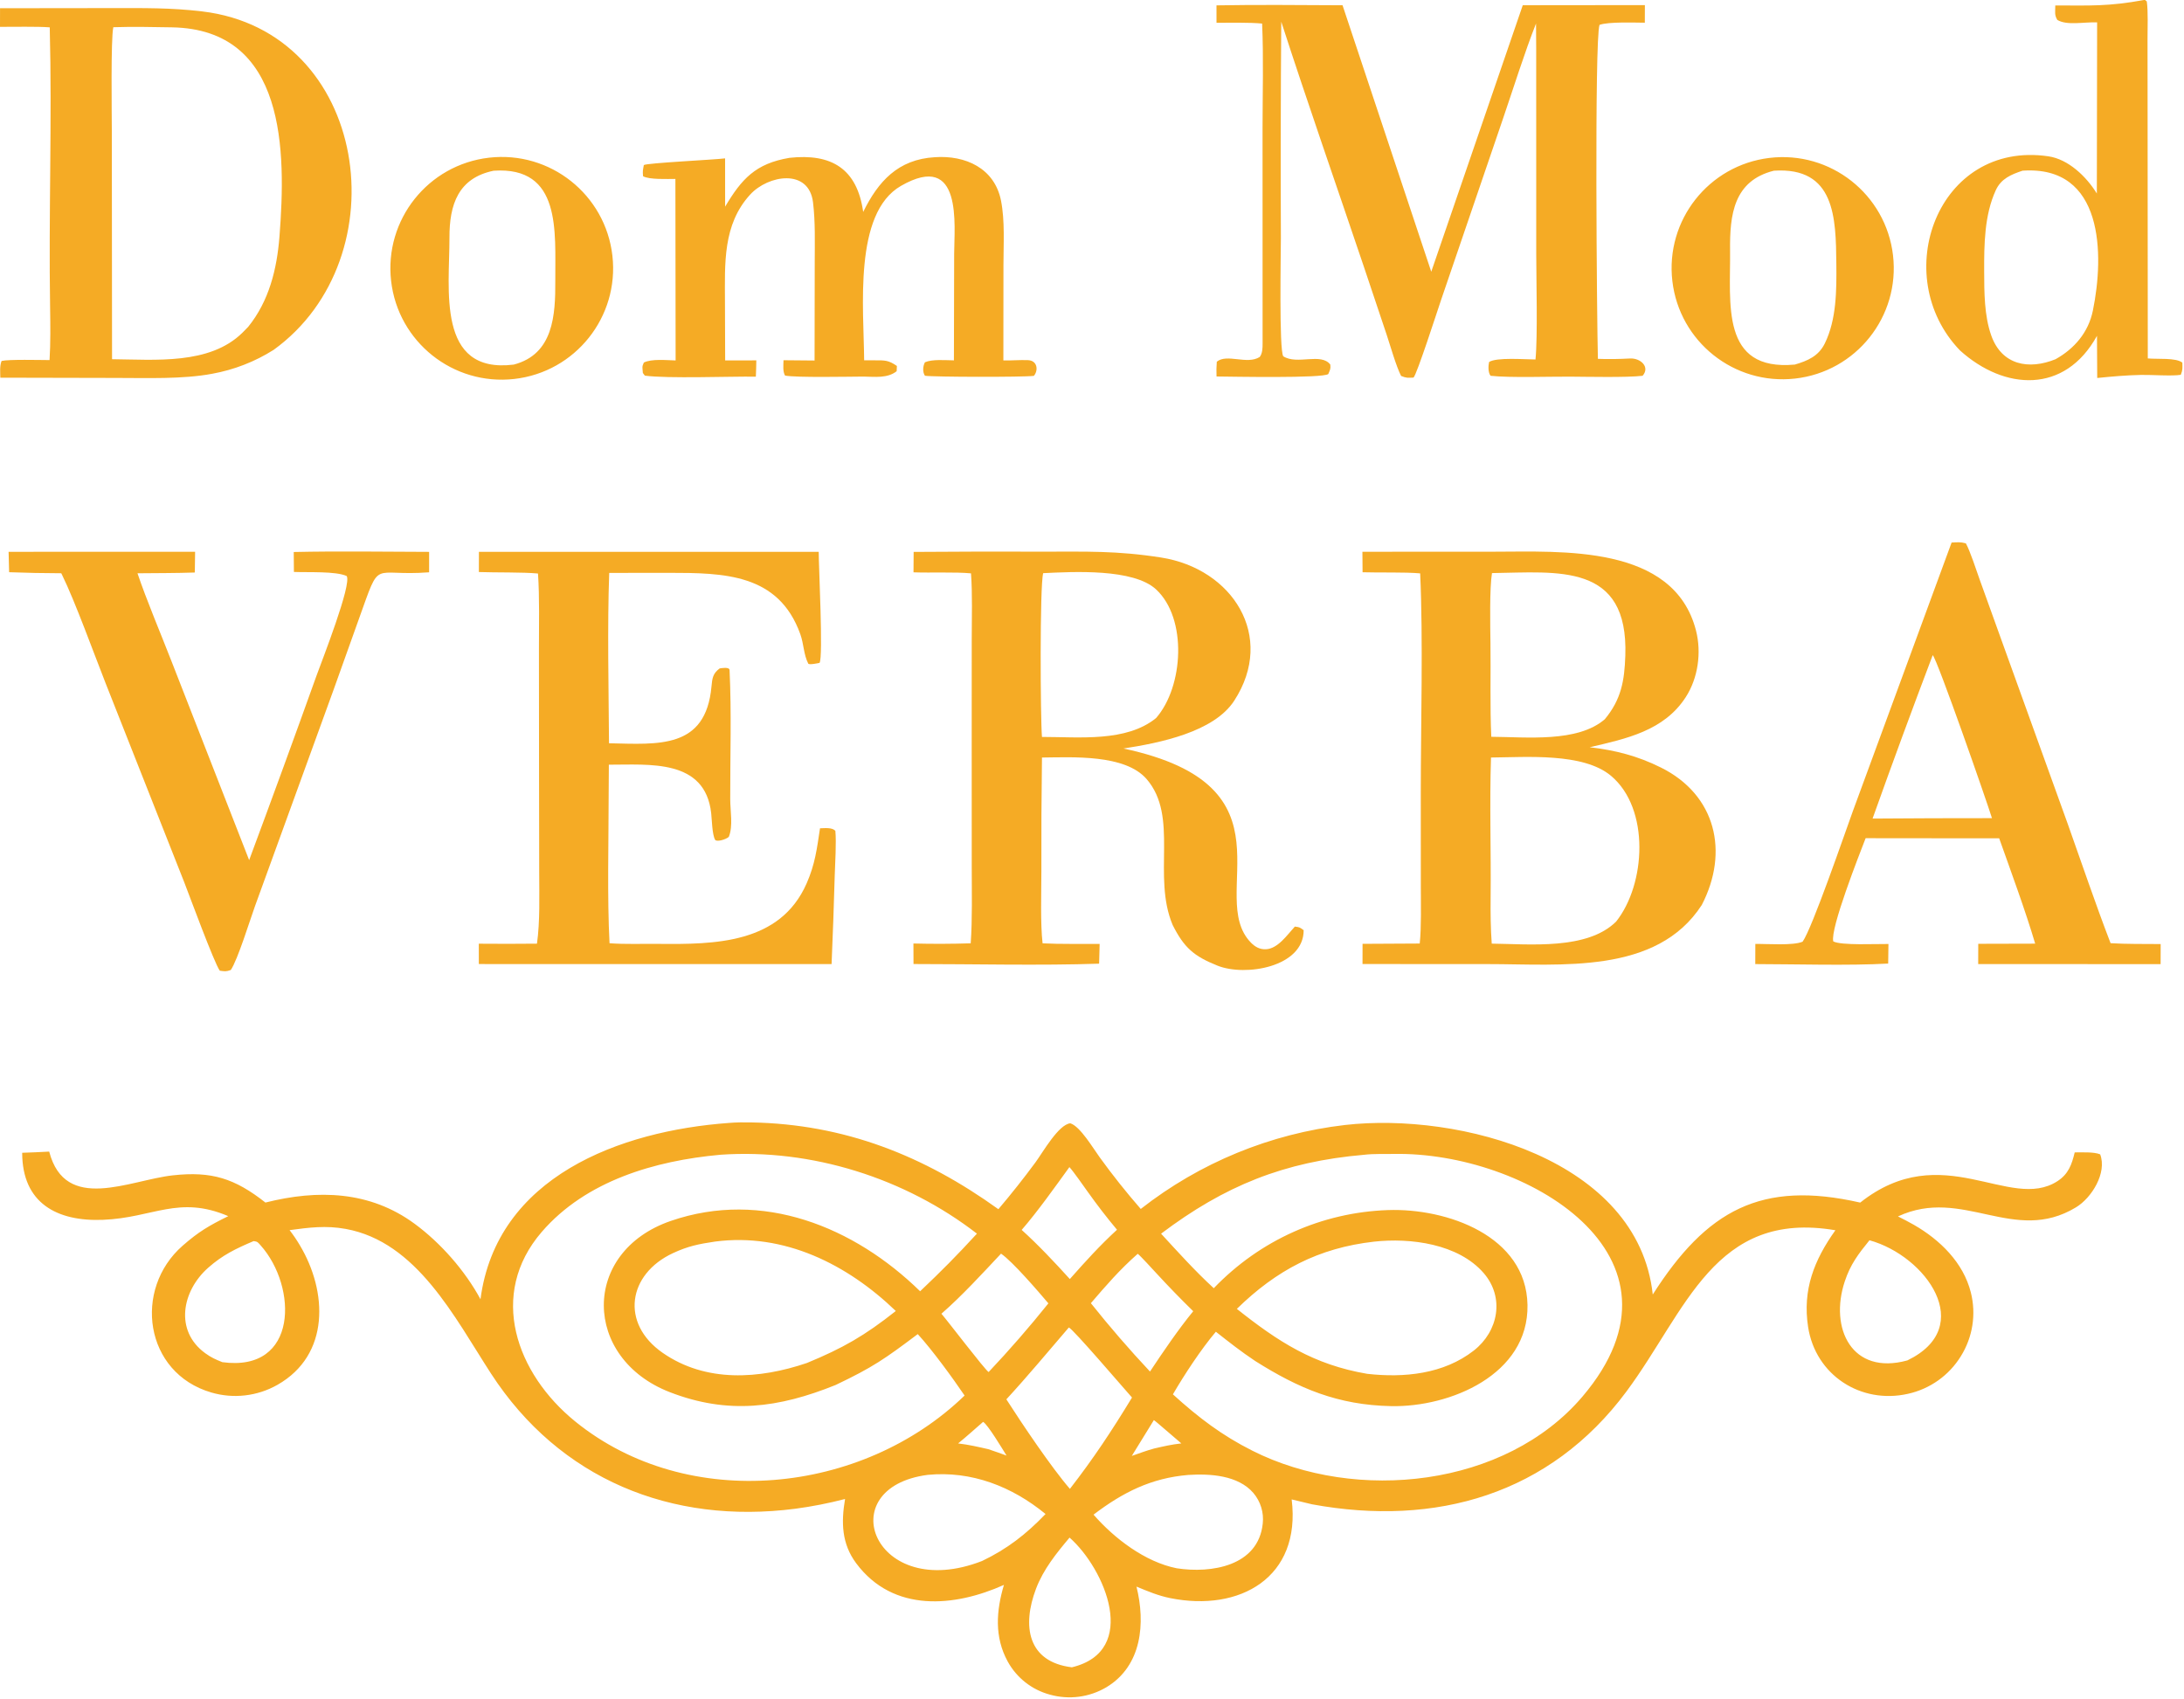
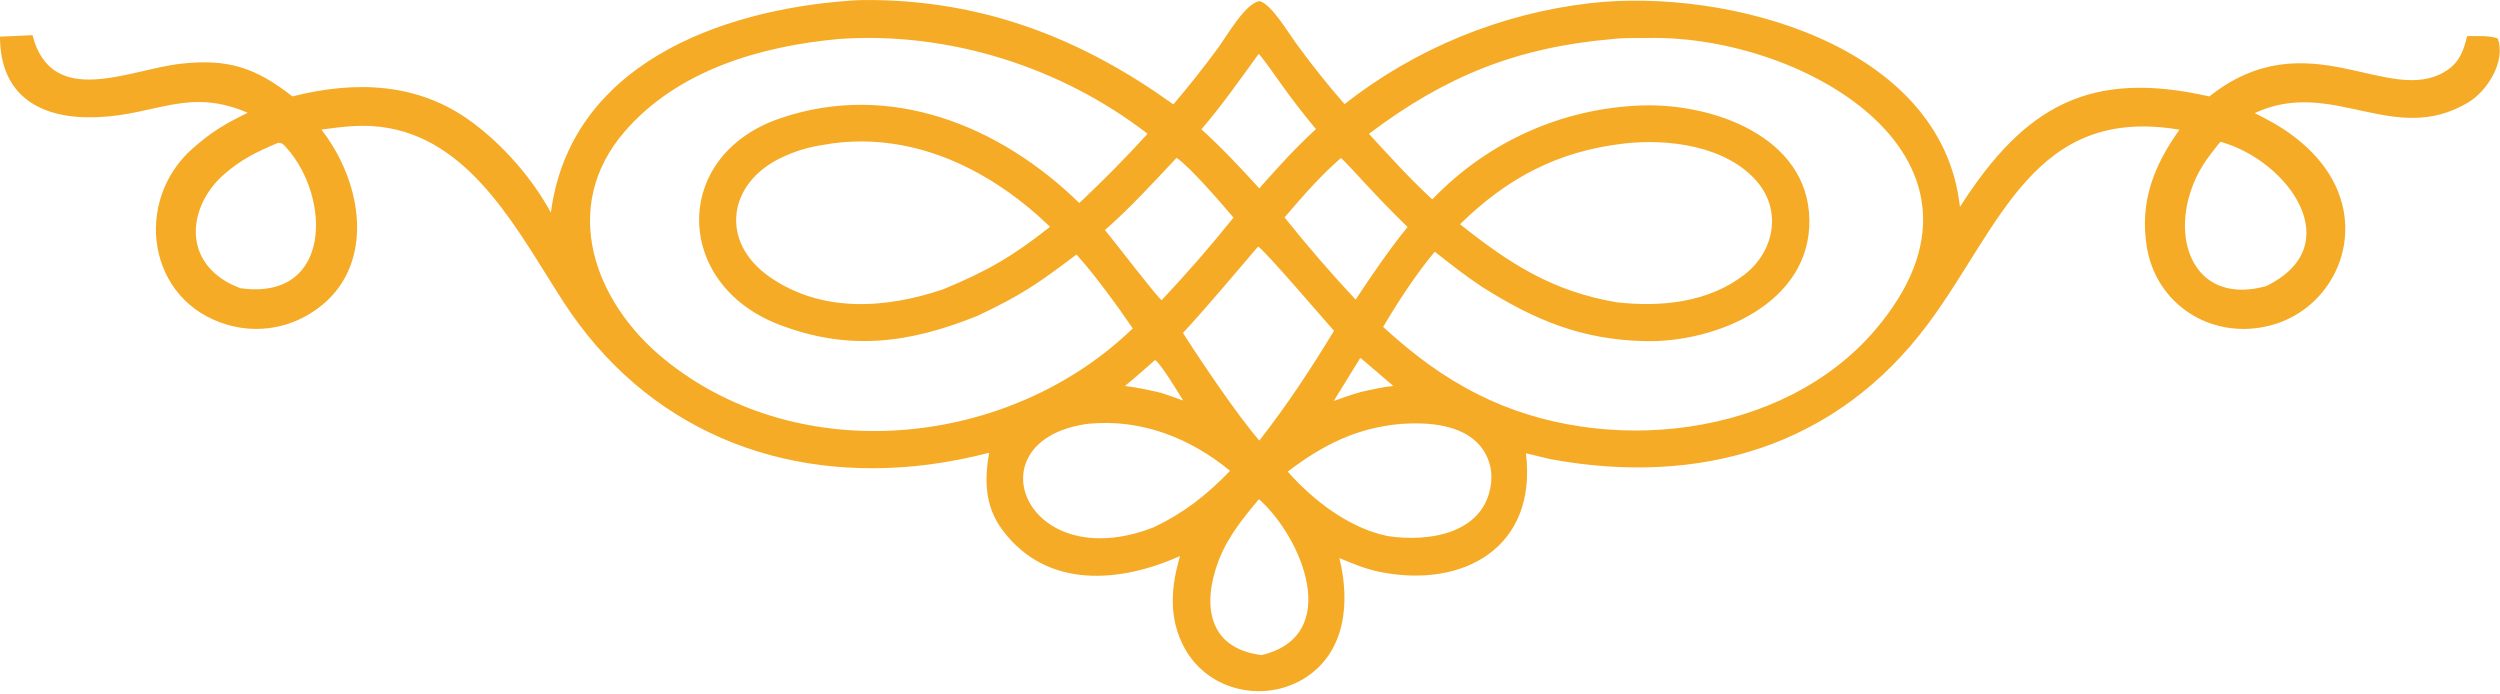
- <svg xmlns="http://www.w3.org/2000/svg" width="923" height="718" viewBox="0 0 923 718" fill="none">
-   <path d="M308.055 474.617C311.228 474.342 314.286 474.341 317.468 474.396C356.86 475.101 390.416 488.419 421.933 511.074C427.389 504.651 432.621 498.044 437.62 491.266C440.806 486.912 447.363 475.266 452.335 474.77C456.511 476.044 462.003 485.382 464.802 489.215C470.239 496.728 476.013 503.983 482.105 510.97C507.063 491.419 536.931 479.142 568.422 475.486C616.555 469.982 692.272 489.846 698.487 547.133C721.271 511.448 744.324 498.755 786.163 508.282C820.881 480.802 849.342 512.231 869.482 499.25C874.182 496.219 875.572 492.184 876.812 487.065C879.952 487.096 884.852 486.783 887.572 487.891C890.542 495.735 883.992 506.28 877.332 510.303C851.062 526.173 829.471 501.393 802.12 514.129C804.373 515.243 806.602 516.419 808.801 517.656C819.834 523.975 829.747 533.613 832.922 546.294C835.232 555.466 833.712 565.177 828.706 573.198C823.722 581.305 815.652 587.048 806.357 589.1C786.464 593.6 767.274 581.25 764.139 560.842C761.72 545.124 766.68 532.596 775.669 519.976C724.535 511.282 712.711 553.96 687.387 588.096C655.02 631.71 606.715 645.407 554.522 635.812L545.889 633.737C549.954 666.801 523.919 681.377 494.565 675.457C489.416 674.417 485.16 672.588 480.299 670.592C484.126 685.987 482.662 704.037 467.594 713.117C460.399 717.387 451.765 718.507 443.714 716.247C436.123 714.217 429.69 709.177 425.9 702.287C420.176 691.867 421.037 680.807 424.281 669.869C403.579 679.157 377.567 681.797 361.856 660.746C355.669 652.462 355.464 643.436 357.137 633.559C350.218 635.36 343.197 636.737 336.111 637.68C283.788 644.458 236.459 625.177 207.508 580.546C192.114 556.813 176.184 524.839 146.048 519.401C137.673 517.889 130.667 518.807 122.384 519.928C123.948 521.948 125.385 524.061 126.685 526.259C138.424 545.81 139.57 572.635 117.259 585.309C108.777 590.122 98.706 591.297 89.344 588.56C60.966 580.307 56.16 544.91 77.194 526.498C83.947 520.583 88.327 518.023 96.472 514.013C75.521 505.067 64.727 514.723 43.536 515.568C24.109 516.34 9.392 508.545 9.375 487.23C13.109 487.145 17.04 486.906 20.789 486.728C27.596 512.813 54.737 498.791 73 496.77C89.542 494.946 99.232 498.099 112.175 508.264C134.308 502.692 156.288 503.31 175.2 517.215C186.263 525.352 196.545 537.066 203.061 549.129C209.865 497.297 262.042 477.954 308.055 474.617ZM452.016 649.877C446.438 656.508 440.947 663.299 437.845 671.479C431.889 687.177 434.216 702.387 452.99 704.697C481.707 697.787 467.012 663.109 452.016 649.877ZM441.864 639.909C427.692 628.269 410.588 621.583 392.083 623.358C350.61 628.765 369.498 677.487 415.016 659.772C425.664 654.69 433.653 648.451 441.864 639.909ZM529.687 631C523.215 623.505 511.41 622.801 502.177 623.395C486.538 624.693 474.531 630.755 462.15 640.172C470.937 650.25 483.942 660.188 497.321 662.846C511.931 665.099 531.775 661.939 533.661 643.962C534.181 639.278 532.743 634.588 529.687 631ZM451.711 561.068C443.102 571.098 434.225 581.752 425.308 591.438C431.89 601.725 444.454 620.395 452.163 629.279C462.18 616.366 469.835 604.775 478.407 590.68C475.107 587.012 453.556 561.763 451.711 561.068ZM412.871 521.409C382.501 497.946 343.081 485.406 304.455 488.058C304.414 488.064 304.373 488.07 304.332 488.076C276.85 490.574 247.646 499.03 228.978 520.65C206.07 547.188 218.251 580.637 243.086 600.782C290.775 639.467 364.415 631.698 407.651 589.835C402.621 582.408 393.94 570.492 387.861 563.867C373.947 574.319 368.964 577.852 353.147 585.377C329.047 595.106 307.698 597.942 283.079 588.408C246.197 574.123 245.422 529.1 283.554 516.009C322.2 502.74 360.941 518.458 388.863 545.761C397.939 537.158 404.442 530.594 412.871 521.409ZM589.136 487.721C584.813 487.8 580.57 487.586 576.419 488.082C542.681 490.996 517.582 501.142 490.696 521.422C497.878 529.235 505.152 537.305 512.965 544.469C532.485 524.134 558.656 512.427 586.558 511.447C611.467 510.578 645.033 522.328 645.548 551.541C646.068 581.036 612.801 594.819 587.905 594.31C565.415 593.851 548.92 586.877 530.502 575.256C524.465 571.245 519.535 567.339 513.847 562.869C507.669 570.155 500.578 580.931 495.692 589.332C506.567 599.202 516.394 606.661 529.277 613.151C573.204 635.28 636.198 628.594 668.785 590.264C719.453 530.668 644.188 486.716 589.136 487.721ZM478.321 615.35C481.334 614.309 484.745 613.022 487.794 612.214C492 611.246 494.964 610.555 499.256 610.065C497.492 608.633 488.32 600.568 487.646 600.213L478.321 615.35ZM415.481 600.96C412.09 603.899 408.373 607.279 404.915 610.071C409.584 610.641 413.109 611.461 417.711 612.515C420.218 613.39 422.917 614.271 425.384 615.202C423.73 612.563 417.475 602.093 415.481 600.96ZM378.583 554.1C358.052 534.348 331.377 520.925 302.17 524.765C295.275 525.781 290.724 526.712 284.435 529.633C265.319 538.505 262.097 559.311 280.058 571.784C298.366 584.496 320.931 582.891 341.013 576.076C356.249 569.788 365.435 564.534 378.583 554.1ZM627.019 538.058C616.28 525.684 596.073 523.087 580.674 524.796C557.192 527.465 539.485 536.821 522.714 553.206C540.244 567.124 555.111 576.78 577.803 580.656C593.367 582.413 610.101 580.785 622.85 570.829C633.259 562.692 635.965 548.37 627.019 538.058ZM423.059 529.859C415.106 538.333 406.584 547.653 397.866 555.258C400.561 558.369 416.212 578.924 417.812 579.903C426.619 570.572 435.046 560.885 443.071 550.874C438.811 545.853 427.972 533.227 423.059 529.859ZM480.832 529.921C473.172 536.681 467.636 543.109 461.023 550.8C468.965 560.762 477.299 570.4 486.012 579.695C491.51 571.398 498.007 561.846 504.277 554.192C498.956 548.994 493.77 543.655 488.73 538.175C487.255 536.601 482.131 530.932 480.832 529.921ZM790.076 524.208C785.343 530.043 782.042 534.36 779.654 541.536C773.017 561.424 782.637 581.452 806.088 574.986C835.452 560.811 813.993 530.839 790.076 524.208ZM107.186 524.557C99.563 527.796 94.08 530.429 87.961 535.842C76.939 545.59 73.637 562.397 86.722 571.931C89.323 573.823 91.049 574.546 93.961 575.727C126.224 580.118 125.719 543.771 110.148 526.369C108.989 525.071 108.894 524.759 107.186 524.557ZM451.949 493.286C445.967 501.558 438.473 512.127 431.78 519.83C438.654 526.008 445.893 533.705 452.133 540.6C458.819 533.056 464.606 526.633 472.063 519.757C467.489 514.277 463.748 509.408 459.591 503.579C458.084 501.473 453.547 494.97 451.949 493.286Z" fill="#F5AB25" />
-   <path d="M631.141 233.18C659.809 233.185 707.372 229.957 716.759 266.487C719.134 275.731 717.671 286.53 712.442 294.636C703.252 308.891 687.27 312.228 671.828 315.822C682.702 317.089 692.07 319.496 701.91 324.388C725.22 335.973 730.799 360.086 719.221 382.466C700.147 412.015 659.667 407.46 628.63 407.478L575.824 407.454L575.843 398.918L600.005 398.79C600.733 391.809 600.47 382.11 600.47 374.86L600.451 335.036C600.451 306.533 601.48 270.205 600.188 242.341C593.624 241.745 583.025 242.101 575.849 241.864L575.781 233.204L631.141 233.18ZM680.835 327.897C669.091 318.057 645.058 320.047 630.124 320.17C629.481 339.886 630.173 359.877 629.965 379.624C629.904 385.808 629.977 392.672 630.436 398.832C646.436 399.009 670.781 401.618 683.003 389.512C695.573 373.733 697.373 341.754 680.835 327.897ZM686.891 277.164C688.274 237.722 658.424 241.841 630.54 242.22C629.481 248.579 629.799 264.565 629.897 271.777C630.075 284.504 629.658 298.812 630.246 311.407C645.339 311.505 666.709 313.911 678.226 303.986C685.207 295.561 686.523 287.681 686.891 277.164Z" fill="#F5AB25" />
-   <path d="M386.126 233.271C404.433 233.127 422.742 233.09 441.05 233.158C459.098 233.178 471.883 232.694 490.724 235.644C520.788 240.352 539.304 268.88 521.608 296.155C512.981 309.454 490.074 314.01 474.791 316.367C549.486 332.22 509.454 378.651 528.631 398.373C530.394 400.192 532.366 401.3 534.937 401.208C540.062 401.037 544.073 395.024 547.227 391.626C549.351 391.914 549.199 391.889 550.956 393.15C550.98 408.746 526.341 412.848 514.561 408.146C504.507 404.135 500.398 400.504 495.598 390.977C486.842 370.275 498.353 345.133 484.552 329.25C475.416 318.749 453.385 320.053 440.358 320.176C440.14 336.273 440.055 352.377 440.105 368.475C440.094 377.212 439.653 390.432 440.616 398.704C447.941 399.09 457.261 398.899 464.731 398.948L464.505 407.301C439.978 408.146 410.82 407.447 386.065 407.453L386.031 398.777C394.099 398.986 402.171 398.954 410.237 398.697C410.964 388.558 410.679 376.82 410.677 366.546L410.66 315.742L410.674 270.107C410.684 261.348 411.003 250.87 410.362 242.332C403.72 241.695 393.36 242.167 386.061 241.898L386.126 233.271ZM488.574 249.111C478.967 240.22 453.6 241.637 440.869 242.252C439.39 247.662 439.702 303.735 440.352 311.469C456.263 311.481 476.009 313.703 488.58 303.49C500.214 290.191 501.843 261.386 488.574 249.111Z" fill="#F5AB25" />
-   <path d="M202.404 233.227L346.006 233.234C345.978 239.005 347.954 277.813 346.356 280.165C345.705 280.317 341.924 281.118 341.578 280.472C339.612 276.609 339.728 272.21 338.211 267.991C329.011 242.41 305.956 242.127 282.63 242.113L257.47 242.143C256.636 264.511 257.234 291.588 257.378 314.145C278.2 314.574 298.279 316.699 300.688 290.155C301.008 286.634 301.273 284.615 304.152 282.51C305.011 282.387 308.26 281.807 308.326 283.21C309.188 301.244 308.563 319.644 308.606 337.756C308.619 342.856 309.865 349.09 308.011 353.712C306.709 354.876 302.808 355.947 302.218 354.931C300.973 352.794 300.856 346.346 300.559 343.683C297.99 320.617 274.306 323.244 257.312 323.201L257.231 336.127C257.211 355.562 256.591 379.601 257.604 398.668C264.266 399.158 271.399 398.864 278.088 398.937C302.065 399.182 329.687 398.931 340.908 373.349C344.469 365.23 345.245 358.746 346.55 350.088C348.559 350.039 351.618 349.653 353.031 351.129C353.509 356.015 352.928 364.899 352.772 370.067C352.423 382.54 351.981 395.006 351.444 407.473L202.367 407.461L202.352 398.864C210.546 398.937 218.74 398.931 226.933 398.845C228.261 389.385 227.887 378.627 227.878 368.959L227.811 327.634L227.766 274.572C227.756 264.336 228.058 252.444 227.368 242.4C220.896 241.787 209.556 242.038 202.381 241.773L202.404 233.227Z" fill="#F5AB25" />
-   <path d="M824.781 229.315C827.279 229.209 828.443 228.995 830.811 229.647C832.611 232.877 835.28 241.14 836.63 244.911L846.791 273.126L873.841 348.157C879.801 364.879 885.611 382.127 891.971 398.641C898.371 399.057 906.571 398.948 913.141 399.009L913.12 407.496L836.021 407.471L836.051 398.905L860.11 398.843C856.01 384.993 849.771 368.057 844.891 354.317L829.918 354.311L788.453 354.268C785.789 361.157 773.42 392.525 774.773 397.882C778.049 399.682 793.252 398.904 798.096 398.984L797.979 407.256C781.631 408.193 758.455 407.495 741.812 407.477L741.838 398.966C746.883 398.874 757.703 399.762 761.811 398.017C765.853 392.433 779.788 351.789 783.027 342.904L824.781 229.315ZM816.803 276.904C808.102 299.839 799.626 322.869 791.385 345.977L816.318 345.836L841.841 345.799C839.681 338.745 818.676 278.571 816.803 276.904Z" fill="#F5AB25" />
-   <path d="M124.14 233.31C142.921 232.891 162.513 233.201 181.355 233.252L181.35 241.885C156.705 243.798 161.096 235.404 151.767 261.35L141.042 291.353L107.741 383.04C105.769 388.495 100.384 405.885 97.528 409.981C95.435 410.716 95.04 410.545 92.889 410.275C90.476 406.895 79.989 378.337 77.836 372.821L44.629 288.751C39.808 276.526 31.697 254.098 26.269 243.057L25.887 242.288C18.542 242.272 11.198 242.125 3.858 241.849L3.633 233.225L82.456 233.216L82.33 241.977C74.44 242.251 66.024 242.216 58.107 242.3C61.877 253.534 68.22 268.494 72.599 279.784L105.296 363.538C114.952 337.576 124.453 311.559 133.799 285.481C136.012 279.343 148.784 246.872 146.51 243.459C141.86 241.351 130.159 241.984 124.213 241.737L124.14 233.31Z" fill="#F5AB25" />
-   <path d="M906.085 0.004C906.805 0.001 906.365 -0.074 907.275 0.605C907.885 4.908 907.575 11.783 907.585 16.45L907.615 47.278L907.695 151.489C911.845 151.89 919.525 151.103 922.295 153.255C922.345 155.535 922.505 156.251 921.655 158.409C918.095 159.038 909.055 158.367 904.865 158.46C898.285 158.607 892.845 159.11 886.325 159.757L886.225 141.938C872.635 166.61 847.145 165.083 828.342 148.128C797.941 116.579 818.845 59.223 865.695 66.066C874.115 67.296 881.745 74.604 886.165 81.8L886.285 9.439C880.355 9.289 873.525 10.848 869.455 8.418C868.165 6.171 868.615 5.16 868.605 2.302C883.605 2.34 891.095 2.73 906.085 0.004ZM206.686 66.648C232.529 63.682 255.878 82.244 258.815 108.091C261.753 133.937 243.165 157.266 217.315 160.175C191.506 163.08 168.221 144.528 165.288 118.721C162.354 92.914 180.882 69.609 206.686 66.648ZM747.744 66.751C773.571 63.618 797.023 82.09 800.029 107.935C803.03 133.78 784.44 157.138 758.582 160.012C732.902 162.865 709.751 144.435 706.769 118.773C703.782 93.111 722.095 69.863 747.744 66.751ZM47.423 3.421C60.639 3.417 72.212 3.242 85.448 4.824C155.964 13.256 169.439 108.99 115.647 147.87C107.71 152.885 98.877 156.318 89.637 157.981C77.171 160.321 62.024 159.739 49.076 159.738L0.14 159.63C0.1 157.271 -0.183 154.694 0.67 152.557C3.69 151.84 16.875 152.169 20.943 152.19C21.383 145.02 21.29 137.141 21.173 129.939C20.531 90.615 22.028 50.836 21.022 11.559C15.697 11.136 5.673 11.377 0 11.346L0.017 3.479L47.423 3.421ZM514.113 2.268C531.656 1.941 549.817 2.159 567.384 2.225L604.875 114.845L643.549 2.211L695.159 2.156L695.135 9.594C690.536 9.558 679.821 9.155 675.988 10.507C673.796 16.829 674.886 136.717 675.303 151.674C679.668 151.843 684.439 151.764 688.811 151.517C693.317 151.262 697.468 155.101 694.192 158.828C687.579 159.618 670.704 159.232 663.473 159.191C654.582 159.141 638.301 159.726 629.949 158.834C628.853 157.438 628.945 154.667 629.312 153.011C632.398 150.938 644.381 151.92 648.931 151.937C649.892 142.154 649.249 118.014 649.243 107.375L649.225 20.479L649.157 9.937C644.412 21.878 639.483 37.651 635.227 50.065L609.002 126.847C607.526 131.171 598.753 158.42 597.375 159.592C594.785 159.691 594.46 159.821 592.127 158.898C590.027 154.735 587.614 146.281 586.022 141.447L576.342 112.57C564.751 78.216 552.646 43.635 541.483 9.175C541.251 39.616 541.196 70.057 541.324 100.498C541.324 106.589 540.516 147.88 542.328 150.582C548.163 154.356 558.297 148.944 562.21 154.092C562.436 155.955 562.082 156.331 561.365 158.081C559.143 159.964 520.176 159.182 514.132 159.124C514.046 156.741 514.071 155.263 514.242 152.884C518.528 149.334 527.027 154.279 532.379 150.877C533.56 149.351 533.597 147.098 533.597 145.179C533.621 114.871 533.56 84.535 533.578 54.228C533.584 39.627 534.037 24.464 533.394 9.955C527.994 9.43 519.746 9.642 514.119 9.621L514.113 2.268ZM395.071 66.445C407.948 65.543 420.313 71.035 423.045 84.796C424.735 93.31 424.082 103.261 424.076 112.035L424.042 152.342C427.52 152.414 430.885 152.081 434.43 152.218C438.448 152.374 438.911 156.509 436.932 158.864C432.288 159.447 394.646 159.359 390.898 158.817C389.828 157.238 390.016 154.76 390.889 153.119C394.05 151.749 399.438 152.267 403.144 152.305L403.246 107.262C403.268 95.526 407.049 63.457 380.743 78.576C360.584 90.163 365.071 130.575 365.203 152.276L369.807 152.293C374.046 152.286 375.504 152.234 379.046 154.678L378.944 156.895C375.051 159.965 369.798 159.243 364.972 159.162C358.457 159.192 336.888 159.651 331.785 158.749C330.753 157.017 331.087 154.4 331.124 152.254L344.252 152.373L344.32 110.83C344.331 102.425 344.606 93.882 343.603 85.552C341.859 71.058 324.651 73.938 317.036 82.238C305.393 94.928 306.351 111.511 306.382 127.47L306.465 152.329L319.635 152.318C319.649 154.459 319.503 157.012 319.438 159.19C307.833 159.062 282.453 160.067 272.533 158.773L271.68 157.639C271.543 155.38 271.213 155.085 272.103 153.226C275.477 151.585 281.524 152.243 285.53 152.342L285.438 75.622C282.125 75.619 274.435 75.984 271.767 74.489C271.552 72.212 271.699 71.96 272.096 69.761C273.409 68.88 301.642 67.536 306.441 66.941L306.449 87.35C313.432 75.643 319.275 69.121 333.645 66.71C351.423 64.767 362.238 71.303 364.798 89.582C371.131 76.694 379.514 67.339 395.071 66.445ZM234.678 118.609C234.561 97.936 237.414 70.207 208.617 72.158C193.715 75.23 189.896 86.381 189.947 100.497C190.026 121.959 184.281 158.177 217.112 154.101C233.876 149.726 234.76 133.271 234.678 118.609ZM776.069 111.451C775.873 92.029 775.567 70.453 749.68 72.15C732.67 76.385 730.992 90.748 731.163 105.888C731.414 128.2 726.963 156.981 758.52 154.091C763.915 152.51 768.544 150.549 771.189 145.17C776.198 134.982 776.18 122.541 776.069 111.451ZM884.485 131.294C889.365 107.515 889.075 69.772 854.755 72.144C849.965 73.755 845.715 75.483 843.455 80.399C838.635 90.909 838.515 103.294 838.545 114.667C838.585 123.502 838.565 133.41 841.545 141.81C846.015 154.373 857.445 156.412 868.725 151.82C876.705 147.361 882.605 140.477 884.485 131.294ZM72.624 11.553C64.391 11.415 56.168 11.231 47.893 11.501C46.786 16.264 47.248 48.411 47.259 55.221L47.351 151.822C65.589 151.987 88.569 154.268 102.434 140.645C103.259 139.831 104.072 139.005 104.87 138.164C113.704 127.25 117.036 113.766 118.11 99.955C120.899 64.094 121.074 12.368 72.624 11.553Z" fill="#F5AB25" />
+ <svg xmlns="http://www.w3.org/2000/svg" width="879" height="244" viewBox="0 0 879 244" fill="none">
+   <path d="M298.68 0.25C301.853 -0.025 304.911 -0.026 308.093 0.029C347.485 0.734 381.041 14.052 412.558 36.706C418.014 30.284 423.246 23.677 428.245 16.898C431.431 12.544 437.988 0.898 442.96 0.402C447.136 1.676 452.628 11.014 455.427 14.848C460.864 22.36 466.638 29.616 472.73 36.602C497.688 17.052 527.556 4.774 559.047 1.118C607.18 -4.386 682.897 15.479 689.112 72.766C711.896 37.081 734.949 24.387 776.788 33.914C811.506 6.434 839.967 37.864 860.107 24.883C864.807 21.852 866.197 17.817 867.437 12.697C870.577 12.729 875.477 12.415 878.197 13.524C881.167 21.367 874.617 31.913 867.957 35.935C841.687 51.806 820.096 27.026 792.745 39.761C794.998 40.876 797.227 42.051 799.426 43.288C810.459 49.608 820.372 59.245 823.547 71.927C825.857 81.099 824.337 90.809 819.331 98.831C814.347 106.938 806.277 112.68 796.982 114.732C777.089 119.232 757.899 106.882 754.764 86.475C752.345 70.757 757.305 58.228 766.294 45.608C715.16 36.914 703.336 79.593 678.012 113.729C645.645 157.343 597.34 171.04 545.147 161.445L536.514 159.37C540.579 192.434 514.544 207.009 485.19 201.089C480.041 200.049 475.785 198.221 470.924 196.225C474.751 211.62 473.287 229.67 458.219 238.75C451.024 243.02 442.39 244.14 434.339 241.88C426.748 239.85 420.315 234.809 416.525 227.919C410.801 217.499 411.662 206.439 414.906 195.501C394.204 204.789 368.192 207.429 352.481 186.378C346.294 178.094 346.089 169.068 347.762 159.191C340.843 160.992 333.822 162.37 326.736 163.313C274.413 170.091 227.084 150.809 198.133 106.178C182.739 82.445 166.809 50.471 136.673 45.033C128.298 43.522 121.292 44.44 113.009 45.56C114.573 47.581 116.01 49.694 117.31 51.892C129.049 71.442 130.195 98.267 107.884 110.941C99.402 115.754 89.331 116.93 79.969 114.193C51.591 105.94 46.785 70.543 67.819 52.13C74.572 46.215 78.952 43.656 87.097 39.645C66.146 30.7 55.352 40.355 34.161 41.2C14.734 41.972 0.017 34.178 0 12.863C3.734 12.777 7.665 12.539 11.414 12.361C18.221 38.446 45.362 24.424 63.625 22.402C80.167 20.578 89.857 23.732 102.8 33.897C124.933 28.325 146.913 28.942 165.825 42.847C176.888 50.984 187.17 62.699 193.686 74.761C200.49 22.93 252.667 3.587 298.68 0.25ZM442.641 175.51C437.063 182.141 431.572 188.932 428.47 197.112C422.514 212.81 424.841 228.019 443.615 230.329C472.332 223.419 457.637 188.742 442.641 175.51ZM432.489 165.542C418.317 153.902 401.213 147.215 382.708 148.99C341.235 154.397 360.123 203.119 405.641 185.404C416.289 180.322 424.278 174.084 432.489 165.542ZM520.312 156.633C513.84 149.138 502.035 148.433 492.802 149.027C477.163 150.325 465.156 156.388 452.775 165.805C461.562 175.883 474.567 185.821 487.946 188.479C502.556 190.732 522.4 187.571 524.286 169.594C524.806 164.91 523.368 160.221 520.312 156.633ZM442.336 86.701C433.727 96.731 424.85 107.385 415.933 117.071C422.515 127.358 435.079 146.028 442.788 154.912C452.805 141.999 460.46 130.408 469.032 116.313C465.732 112.645 444.181 87.395 442.336 86.701ZM403.496 47.041C373.126 23.578 333.706 11.039 295.08 13.691C295.039 13.697 294.998 13.703 294.957 13.709C267.475 16.206 238.271 24.663 219.603 46.282C196.695 72.82 208.876 106.269 233.711 126.414C281.4 165.099 355.04 157.33 398.276 115.467C393.246 108.04 384.565 96.124 378.486 89.499C364.572 99.951 359.589 103.485 343.772 111.01C319.672 120.739 298.323 123.574 273.704 114.04C236.822 99.755 236.047 54.733 274.179 41.642C312.825 28.372 351.566 44.09 379.488 71.394C388.564 62.791 395.067 56.227 403.496 47.041ZM579.761 13.354C575.438 13.432 571.195 13.219 567.044 13.714C533.306 16.628 508.207 26.774 481.321 47.054C488.503 54.867 495.777 62.938 503.59 70.102C523.11 49.767 549.281 38.059 577.183 37.08C602.092 36.211 635.658 47.961 636.173 77.174C636.693 106.668 603.426 120.452 578.53 119.943C556.04 119.484 539.545 112.509 521.127 100.888C515.09 96.877 510.16 92.972 504.472 88.501C498.294 95.787 491.203 106.563 486.317 114.964C497.192 124.834 507.019 132.294 519.902 138.784C563.829 160.913 626.823 154.226 659.41 115.896C710.078 56.3 634.813 12.348 579.761 13.354ZM468.946 140.982C471.959 139.941 475.37 138.655 478.419 137.847C482.625 136.879 485.589 136.188 489.881 135.698C488.117 134.266 478.945 126.201 478.271 125.846L468.946 140.982ZM406.106 126.592C402.715 129.531 398.998 132.912 395.54 135.704C400.209 136.274 403.734 137.094 408.336 138.148C410.843 139.023 413.542 139.903 416.009 140.834C414.355 138.195 408.1 127.725 406.106 126.592ZM369.208 79.733C348.677 59.98 322.002 46.557 292.795 50.398C285.9 51.413 281.349 52.344 275.06 55.266C255.944 64.138 252.722 84.944 270.683 97.416C288.991 110.129 311.556 108.524 331.638 101.709C346.874 95.421 356.06 90.166 369.208 79.733ZM617.644 63.691C606.905 51.316 586.698 48.719 571.299 50.428C547.817 53.097 530.11 62.453 513.339 78.838C530.869 92.757 545.736 102.413 568.428 106.289C583.992 108.046 600.726 106.417 613.475 96.462C623.884 88.325 626.59 74.002 617.644 63.691ZM413.684 55.492C405.731 63.965 397.209 73.285 388.491 80.891C391.186 84.001 406.837 104.557 408.437 105.536C417.244 96.204 425.671 86.517 433.696 76.507C429.436 71.486 418.597 58.859 413.684 55.492ZM471.457 55.553C463.797 62.313 458.261 68.742 451.648 76.433C459.59 86.394 467.924 96.032 476.637 105.328C482.135 97.031 488.632 87.478 494.902 79.825C489.581 74.626 484.395 69.287 479.355 63.807C477.88 62.233 472.756 56.565 471.457 55.553ZM780.701 49.84C775.968 55.675 772.667 59.992 770.279 67.168C763.642 87.056 773.262 107.084 796.713 100.618C826.077 86.444 804.618 56.471 780.701 49.84ZM97.811 50.19C90.188 53.428 84.705 56.062 78.586 61.474C67.564 71.222 64.262 88.029 77.347 97.564C79.948 99.456 81.674 100.179 84.586 101.36C116.849 105.751 116.344 69.403 100.773 52.002C99.614 50.703 99.519 50.392 97.811 50.19ZM442.574 18.919C436.592 27.191 429.098 37.76 422.405 45.462C429.279 51.641 436.518 59.337 442.758 66.233C449.444 58.688 455.231 52.266 462.688 45.389C458.114 39.91 454.373 35.041 450.216 29.212C448.709 27.105 444.172 20.602 442.574 18.919Z" fill="#F5AB25" />
</svg>
